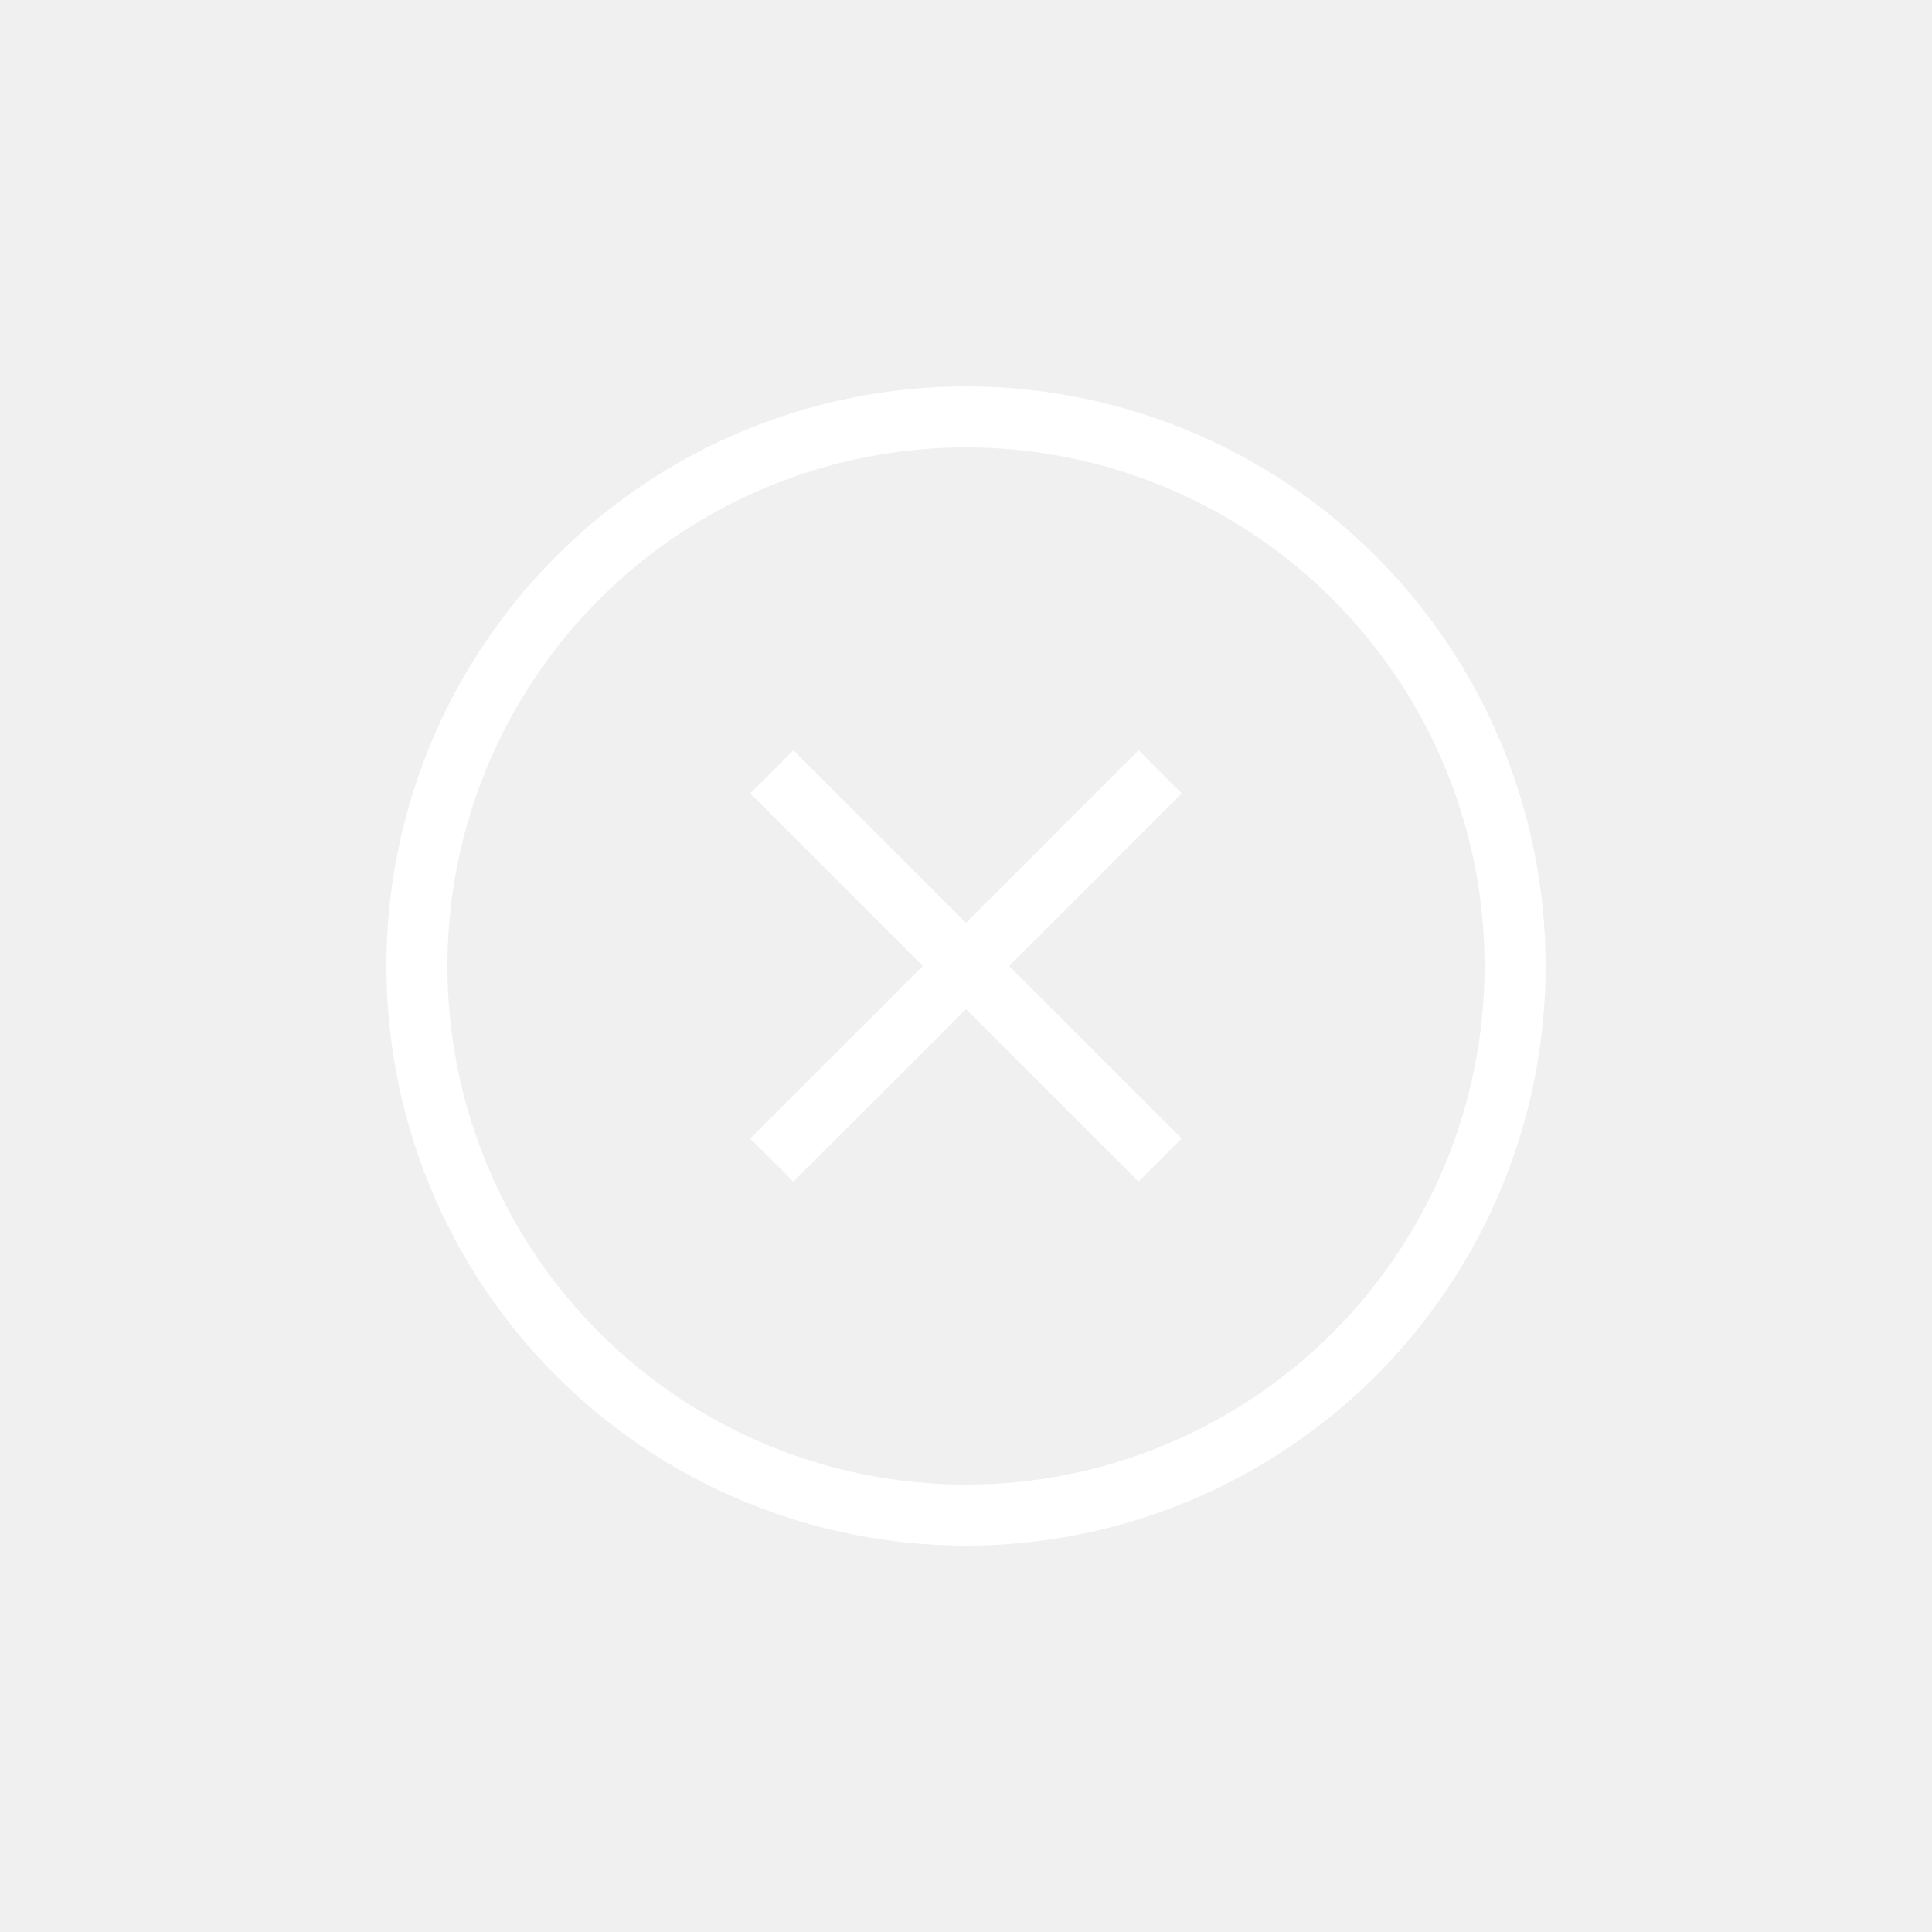
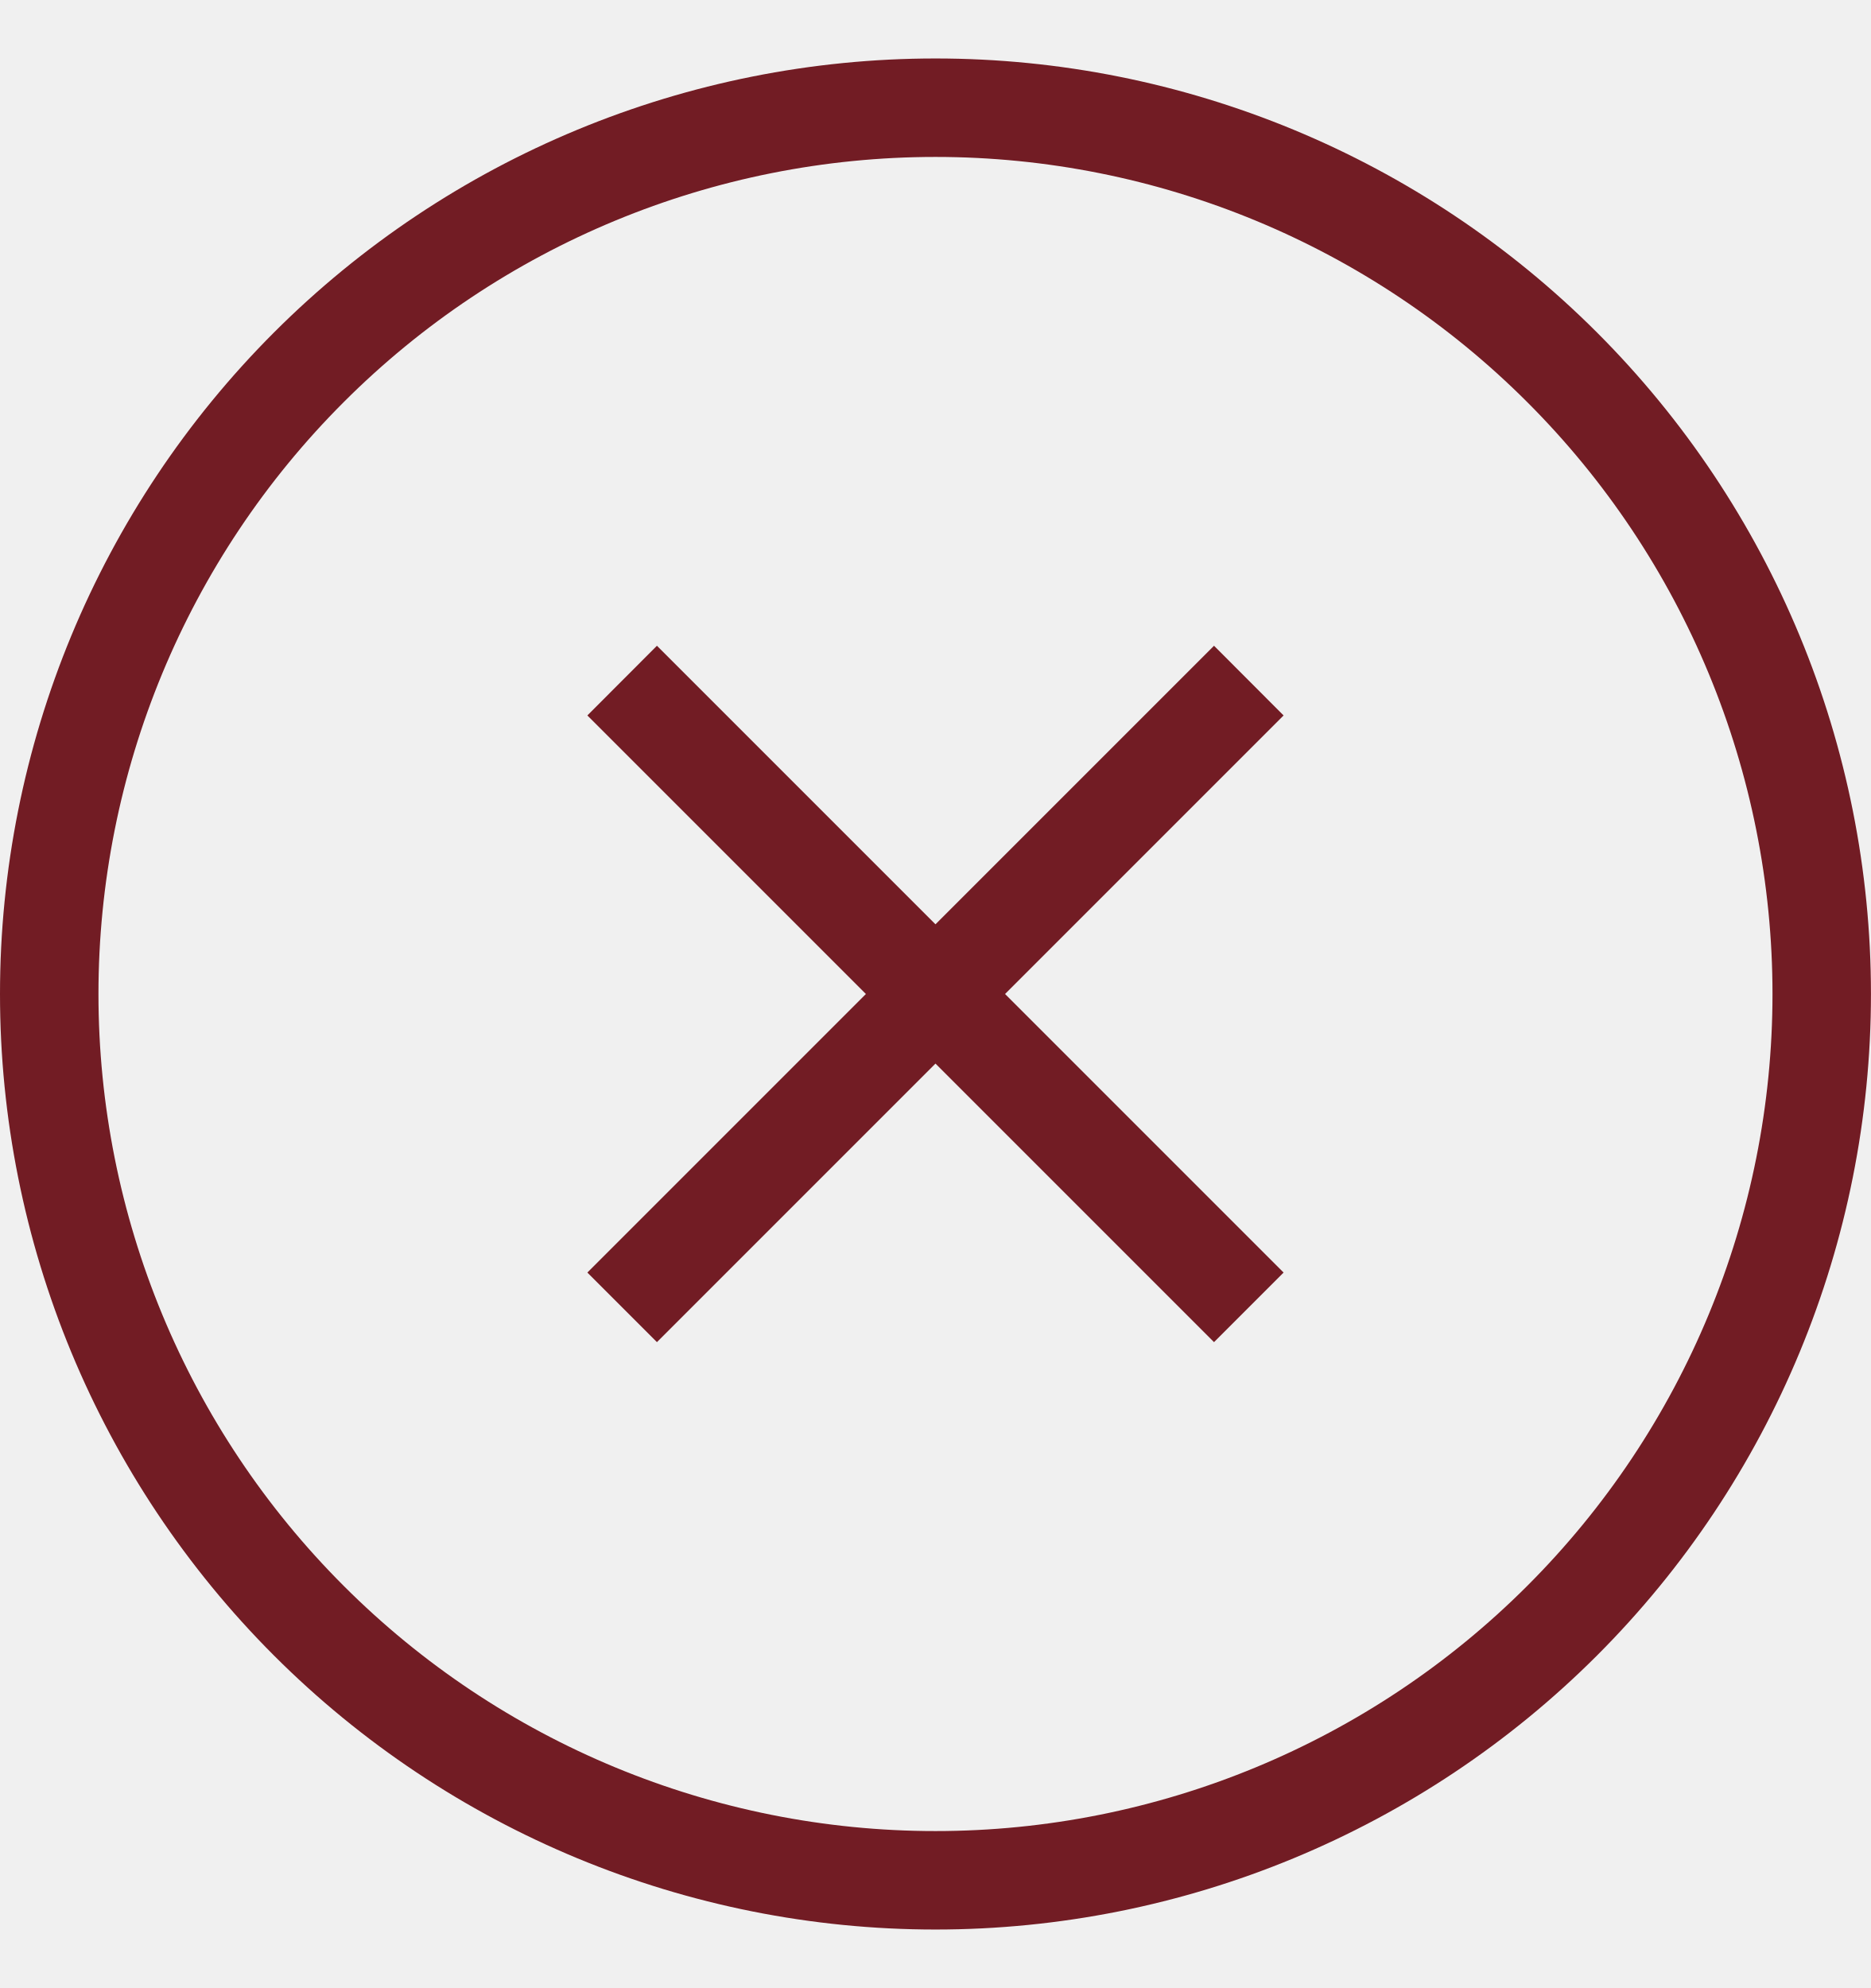
- <svg xmlns="http://www.w3.org/2000/svg" width="24" height="24" viewBox="0 0 24 24" fill="none">
-   <path d="M12 4.8C13.91 4.8 15.741 5.558 17.091 6.909C18.442 8.259 19.2 10.09 19.2 12C19.2 13.909 18.442 15.741 17.091 17.091C15.741 18.441 13.91 19.2 12 19.2C10.091 19.2 8.259 18.441 6.909 17.091C5.559 15.741 4.8 13.909 4.8 12C4.8 10.09 5.559 8.259 6.909 6.909C8.259 5.558 10.091 4.8 12 4.8ZM12 5.558C10.291 5.558 8.653 6.236 7.445 7.445C6.237 8.653 5.558 10.291 5.558 12C5.558 13.708 6.237 15.347 7.445 16.555C8.653 17.763 10.291 18.442 12 18.442C13.709 18.442 15.347 17.763 16.555 16.555C17.763 15.347 18.442 13.708 18.442 12C18.442 10.291 17.763 8.653 16.555 7.445C15.347 6.236 13.709 5.558 12 5.558Z" fill="white" />
-   <path d="M9.32 14.143L11.464 12L9.32 9.856L9.856 9.32L12 11.464L14.144 9.32L14.68 9.856L12.536 12L14.68 14.143L14.144 14.679L12 12.536L9.856 14.679L9.32 14.143Z" fill="white" />
+ <svg xmlns="http://www.w3.org/2000/svg" width="16" height="17" viewBox="0 0 16 17" fill="none">
+   <g clip-path="url(#clip0)">
+     <path d="M8 0.5C10.122 0.5 12.157 1.343 13.657 2.843C15.157 4.343 16 6.378 16 8.5C16 10.622 15.157 12.657 13.657 14.157C12.157 15.657 10.122 16.5 8 16.5C5.878 16.5 3.843 15.657 2.343 14.157C0.843 12.657 0 10.622 0 8.5C0 6.378 0.843 4.343 2.343 2.843C3.843 1.343 5.878 0.5 8 0.5ZM8 1.342C6.102 1.342 4.281 2.096 2.939 3.439C1.596 4.781 0.842 6.602 0.842 8.5C0.842 10.398 1.596 12.219 2.939 13.561C4.281 14.904 6.102 15.658 8 15.658C9.898 15.658 11.719 14.904 13.061 13.561C14.404 12.219 15.158 10.398 15.158 8.5C15.158 6.602 14.404 4.781 13.061 3.439C11.719 2.096 9.898 1.342 8 1.342Z" fill="#721C24" />
+     <path d="M5.023 10.882L7.405 8.5L5.023 6.118L5.618 5.522L8 7.904L10.382 5.522L10.977 6.118L8.595 8.5L10.977 10.882L10.382 11.477L8 9.095L5.618 11.477L5.023 10.882Z" fill="#721C24" />
+   </g>
+   <defs>
+     <clipPath id="clip0">
+       <rect width="16" height="16" fill="white" transform="translate(0 0.5)" />
+     </clipPath>
+   </defs>
</svg>
